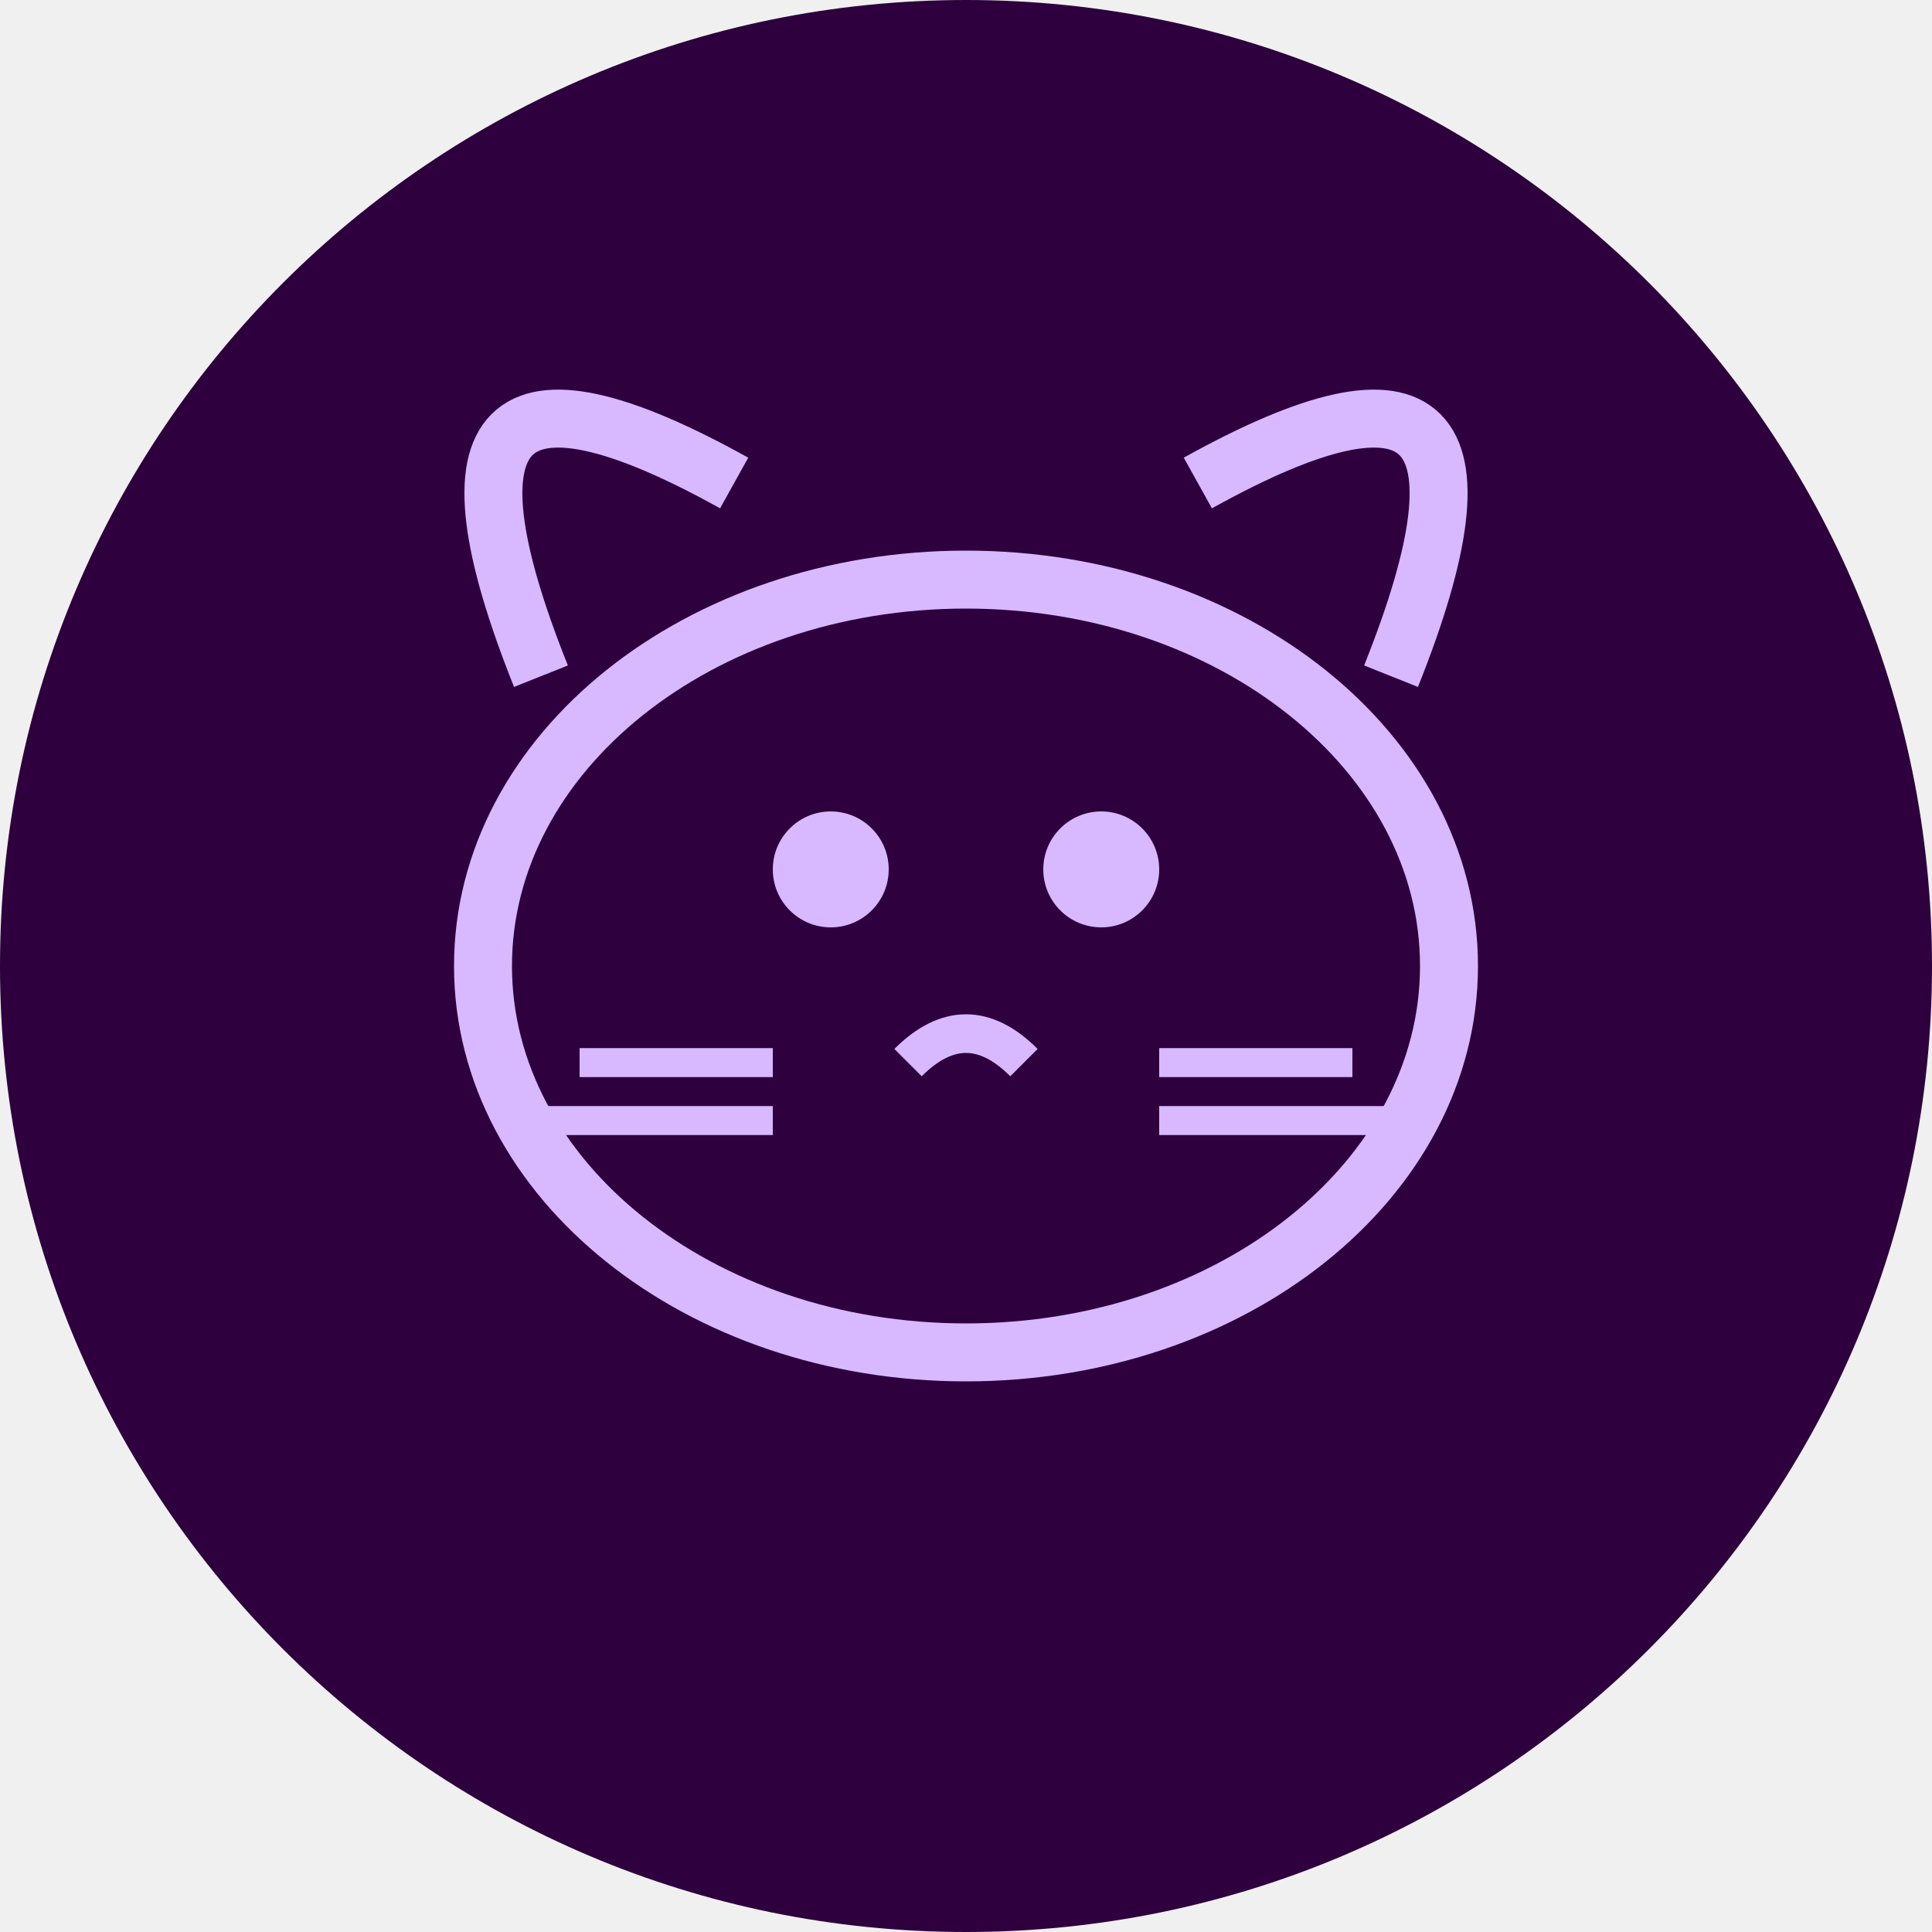
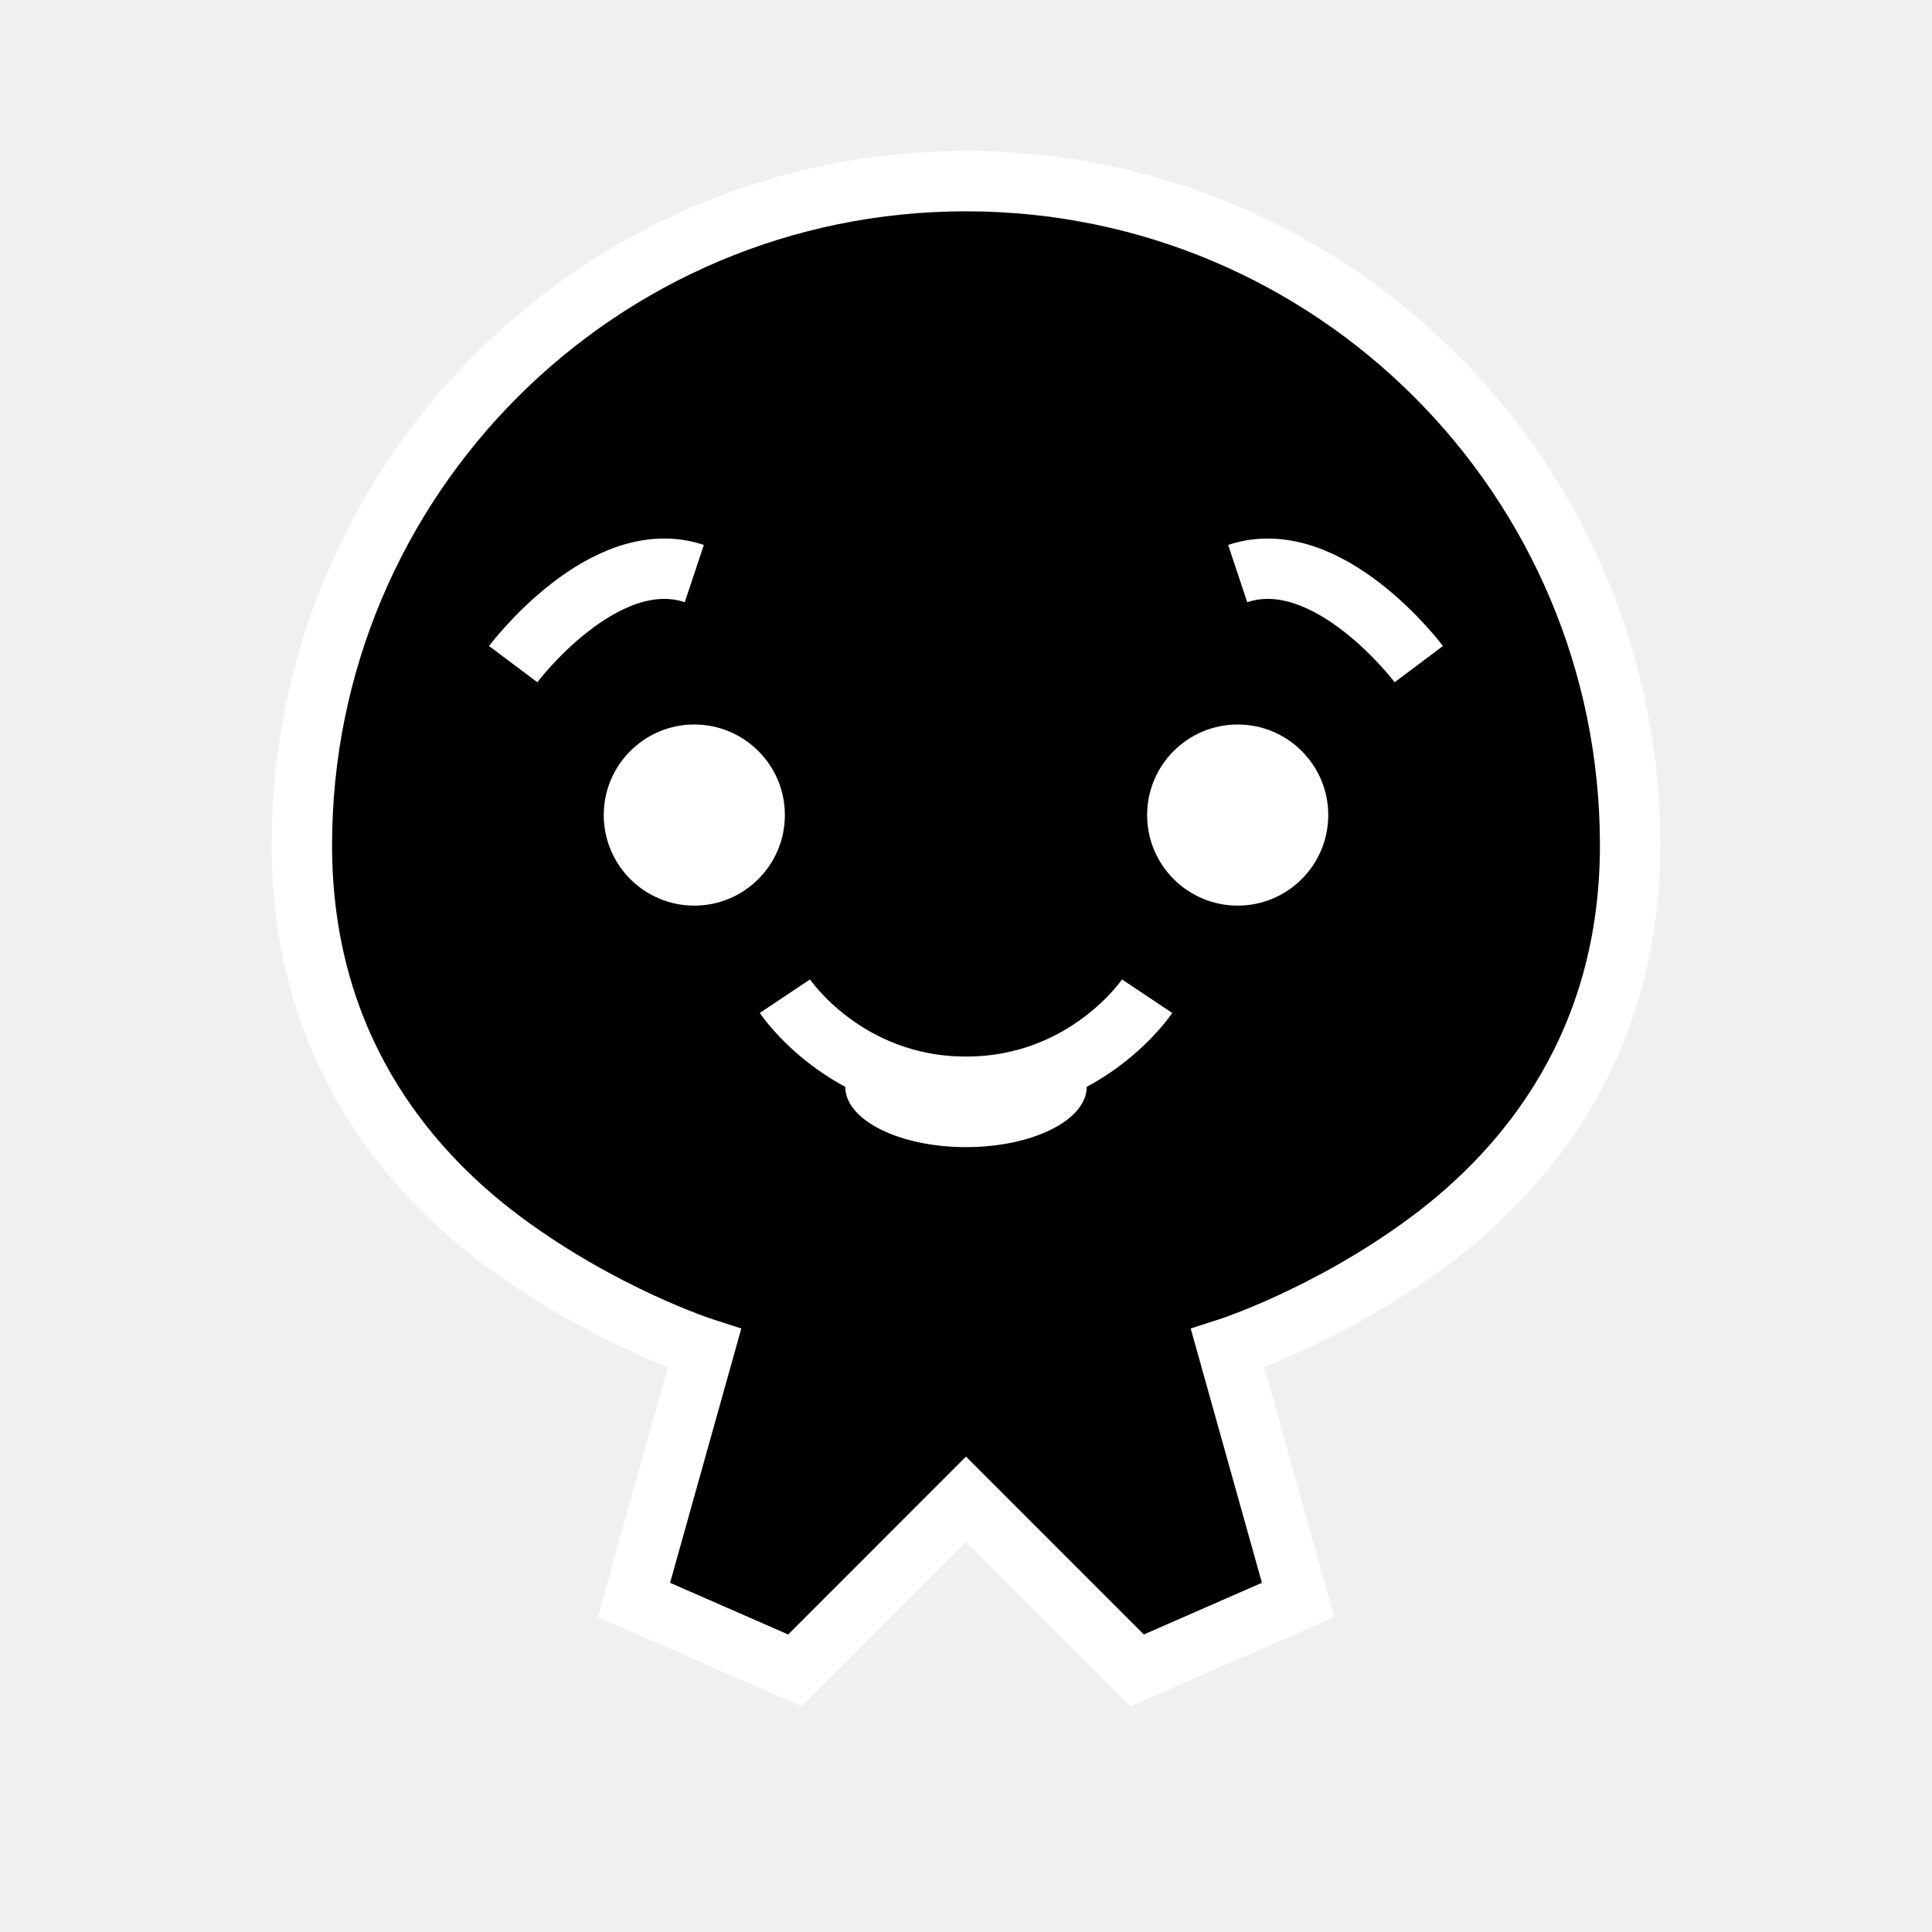
- <svg xmlns="http://www.w3.org/2000/svg" viewBox="0 0 500 500">
-   <circle cx="250" cy="250" r="250" fill="#2E003E" />
-   <g transform="translate(250,250) scale(5)">
-     <path d="M-22,-15 Q-30,-35 -12,-25" fill="none" stroke="#D8B9FF" stroke-width="3" />
-     <path d="M22,-15 Q30,-35 12,-25" fill="none" stroke="#D8B9FF" stroke-width="3" />
-     <ellipse cx="0" cy="0" rx="25" ry="20" fill="none" stroke="#D8B9FF" stroke-width="3" />
-     <circle cx="-7" cy="-5" r="3" fill="#D8B9FF" />
-     <circle cx="7" cy="-5" r="3" fill="#D8B9FF" />
-     <path d="M-3,5 Q0,2 3,5" stroke="#D8B9FF" stroke-width="2" fill="none" />
-     <path d="M-10,5 H-20 M-10,8 H-22" stroke="#D8B9FF" stroke-width="1.5" />
-     <path d="M10,5 H20 M10,8 H22" stroke="#D8B9FF" stroke-width="1.5" />
-   </g>
+ <svg xmlns="http://www.w3.org/2000/svg" width="32" height="32" viewBox="0 0 32 32" fill="black">
+   <path d="M16 3C9.925 3 5 7.925 5 14C5 17.252 6.67 19.326 8.337 20.563C10.004 21.8 11.667 22.333 11.667 22.333L10.5 26.5L13.167 27.667L16 24.833L18.833 27.667L21.5 26.5L20.333 22.333C20.333 22.333 21.996 21.8 23.663 20.563C25.33 19.326 27 17.252 27 14C27 7.925 22.075 3 16 3Z" stroke="white" strokeWidth="2" strokeLinecap="round" strokeLinejoin="round" />
+   <path d="M11.5 15C10.672 15 10 14.328 10 13.5C10 12.672 10.672 12 11.5 12C12.328 12 13 12.672 13 13.5C13 14.328 12.328 15 11.5 15Z" fill="white" />
+   <path d="M20.5 15C19.672 15 19 14.328 19 13.5C19 12.672 19.672 12 20.5 12C21.328 12 22 12.672 22 13.5C22 14.328 21.328 15 20.5 15Z" fill="white" />
+   <path d="M16 19C14.895 19 14 18.552 14 18C14 17.448 14.895 17 16 17C17.105 17 18 17.448 18 18C18 18.552 17.105 19 16 19Z" fill="white" />
+   <path d="M13 16.5C13 16.5 14 18 16 18C18 18 19 16.5 19 16.5" stroke="white" strokeWidth="1.5" strokeLinecap="round" />
+   <path d="M8.5 11C8.5 11 10 9 11.5 9.5" stroke="white" strokeWidth="1.5" strokeLinecap="round" />
+   <path d="M23.5 11C23.5 11 22 9 20.5 9.5" stroke="white" strokeWidth="1.5" strokeLinecap="round" />
</svg>
